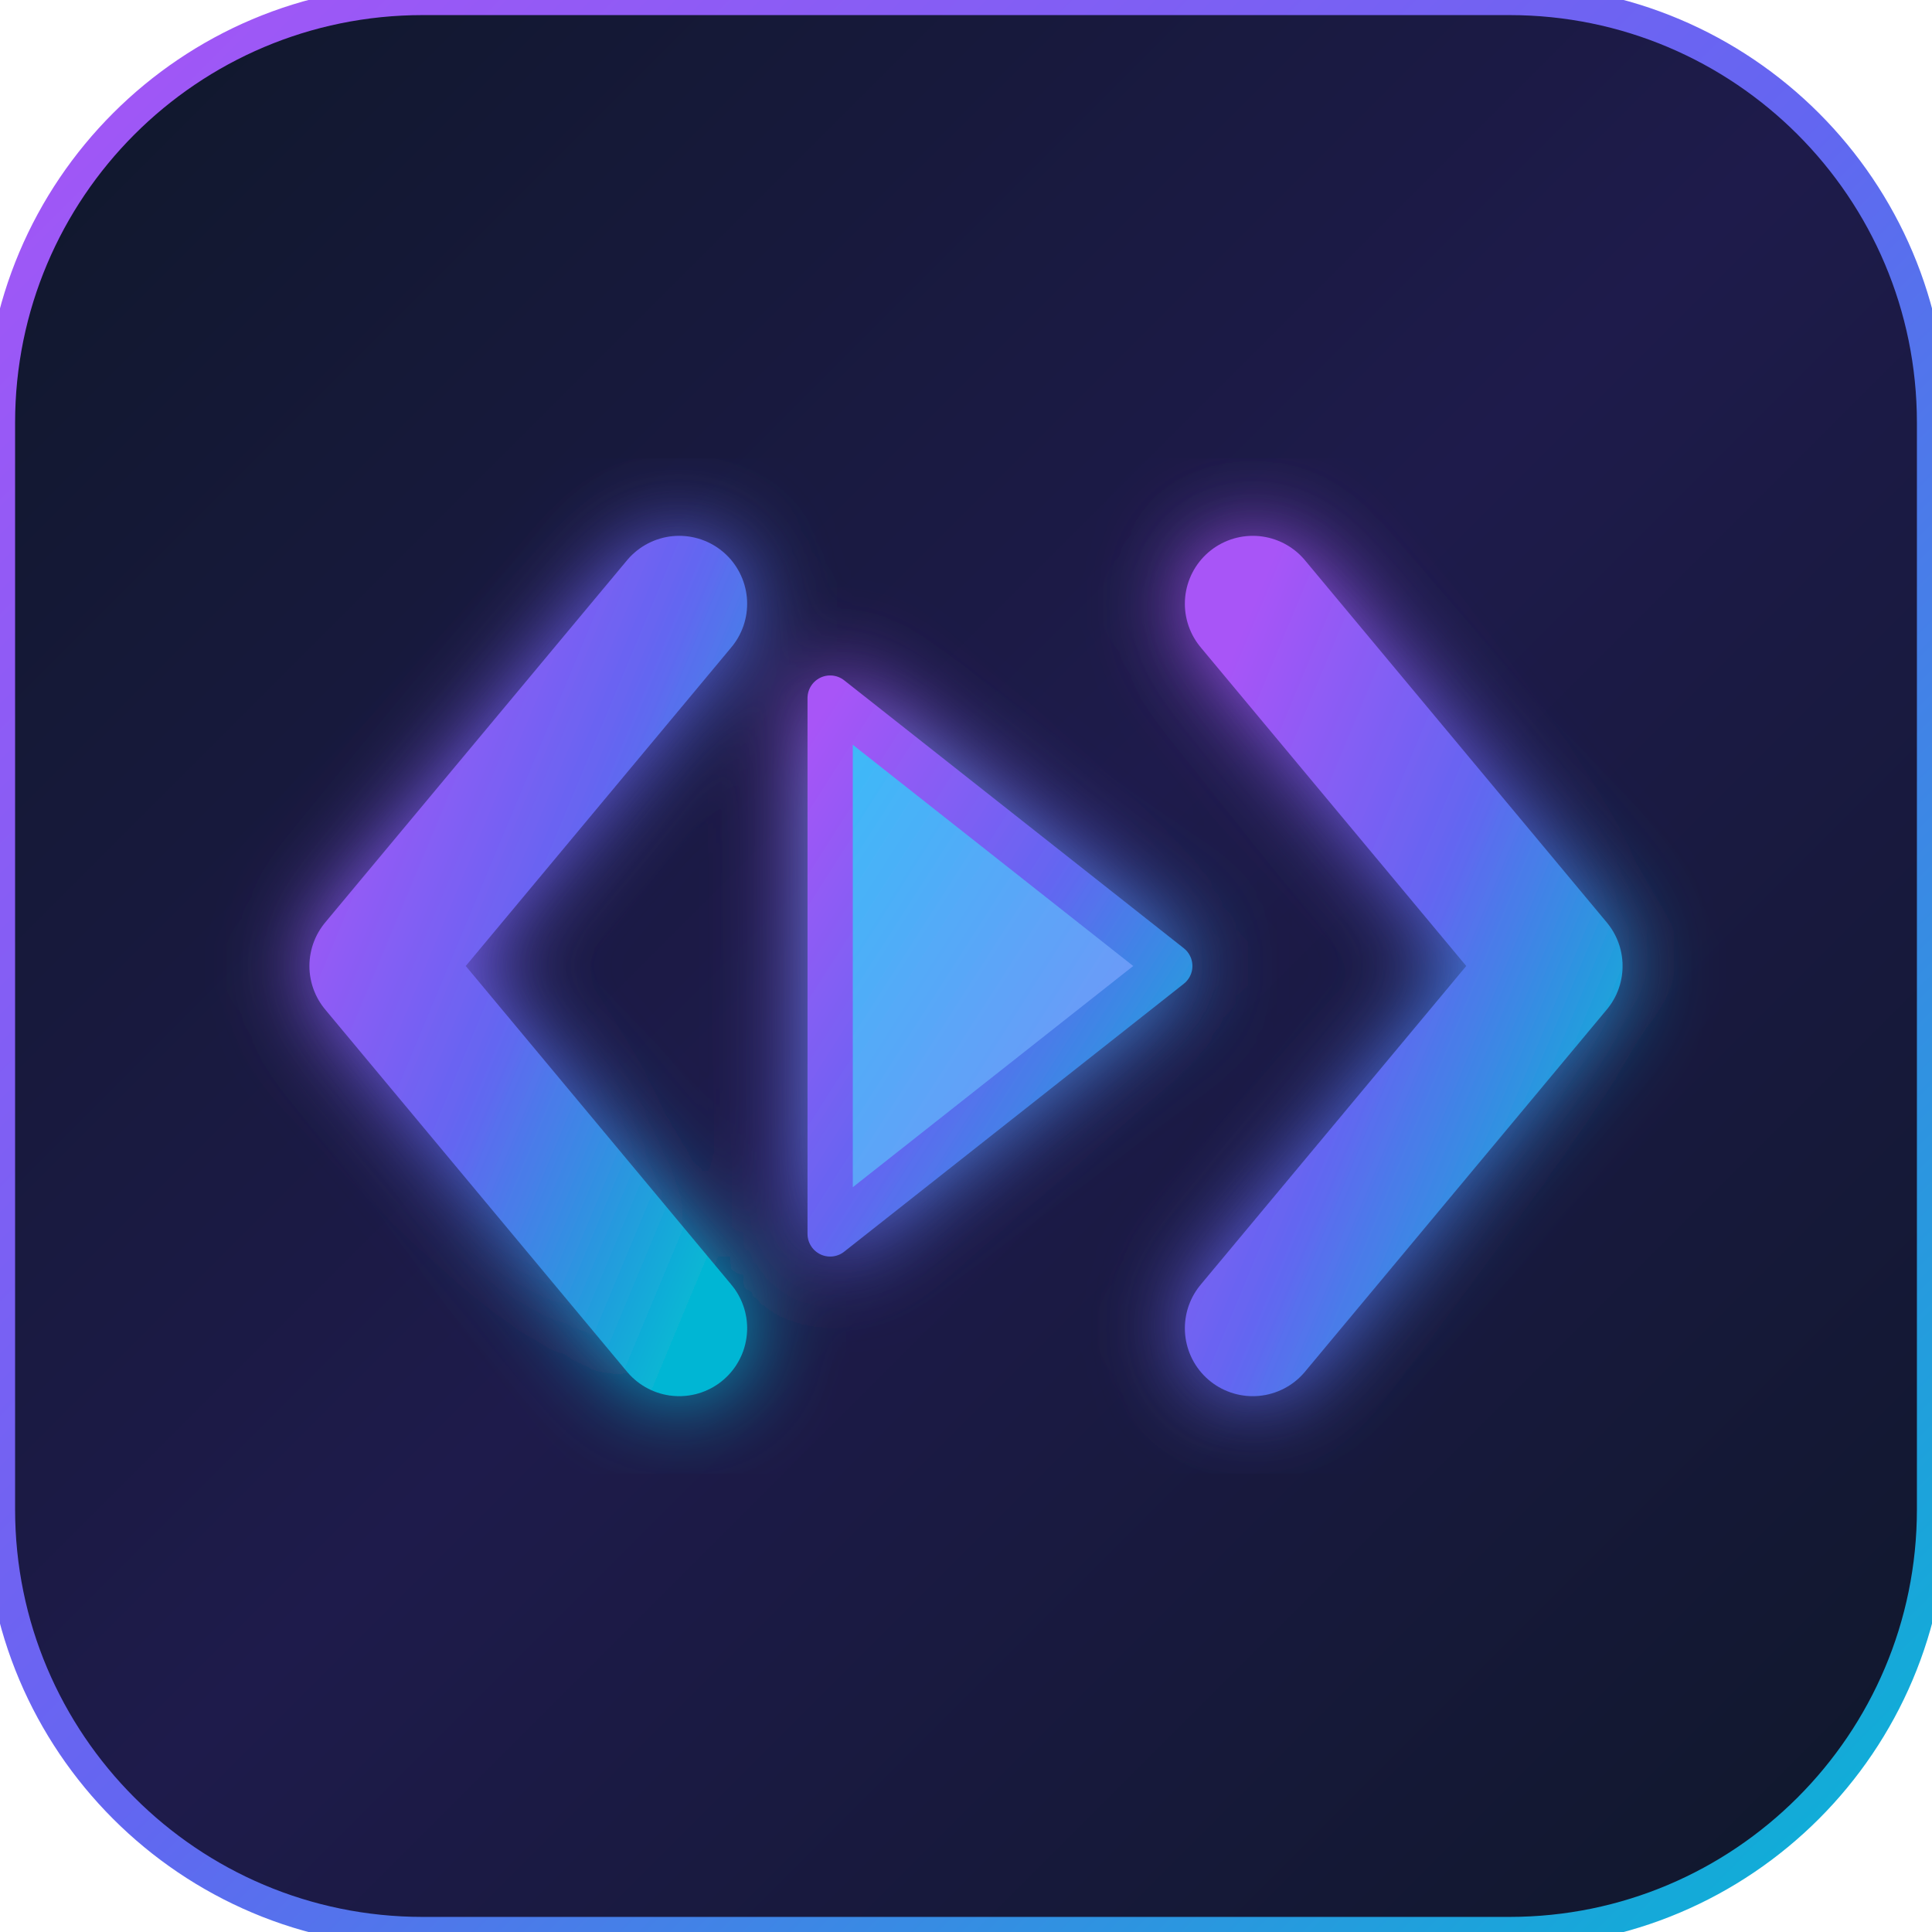
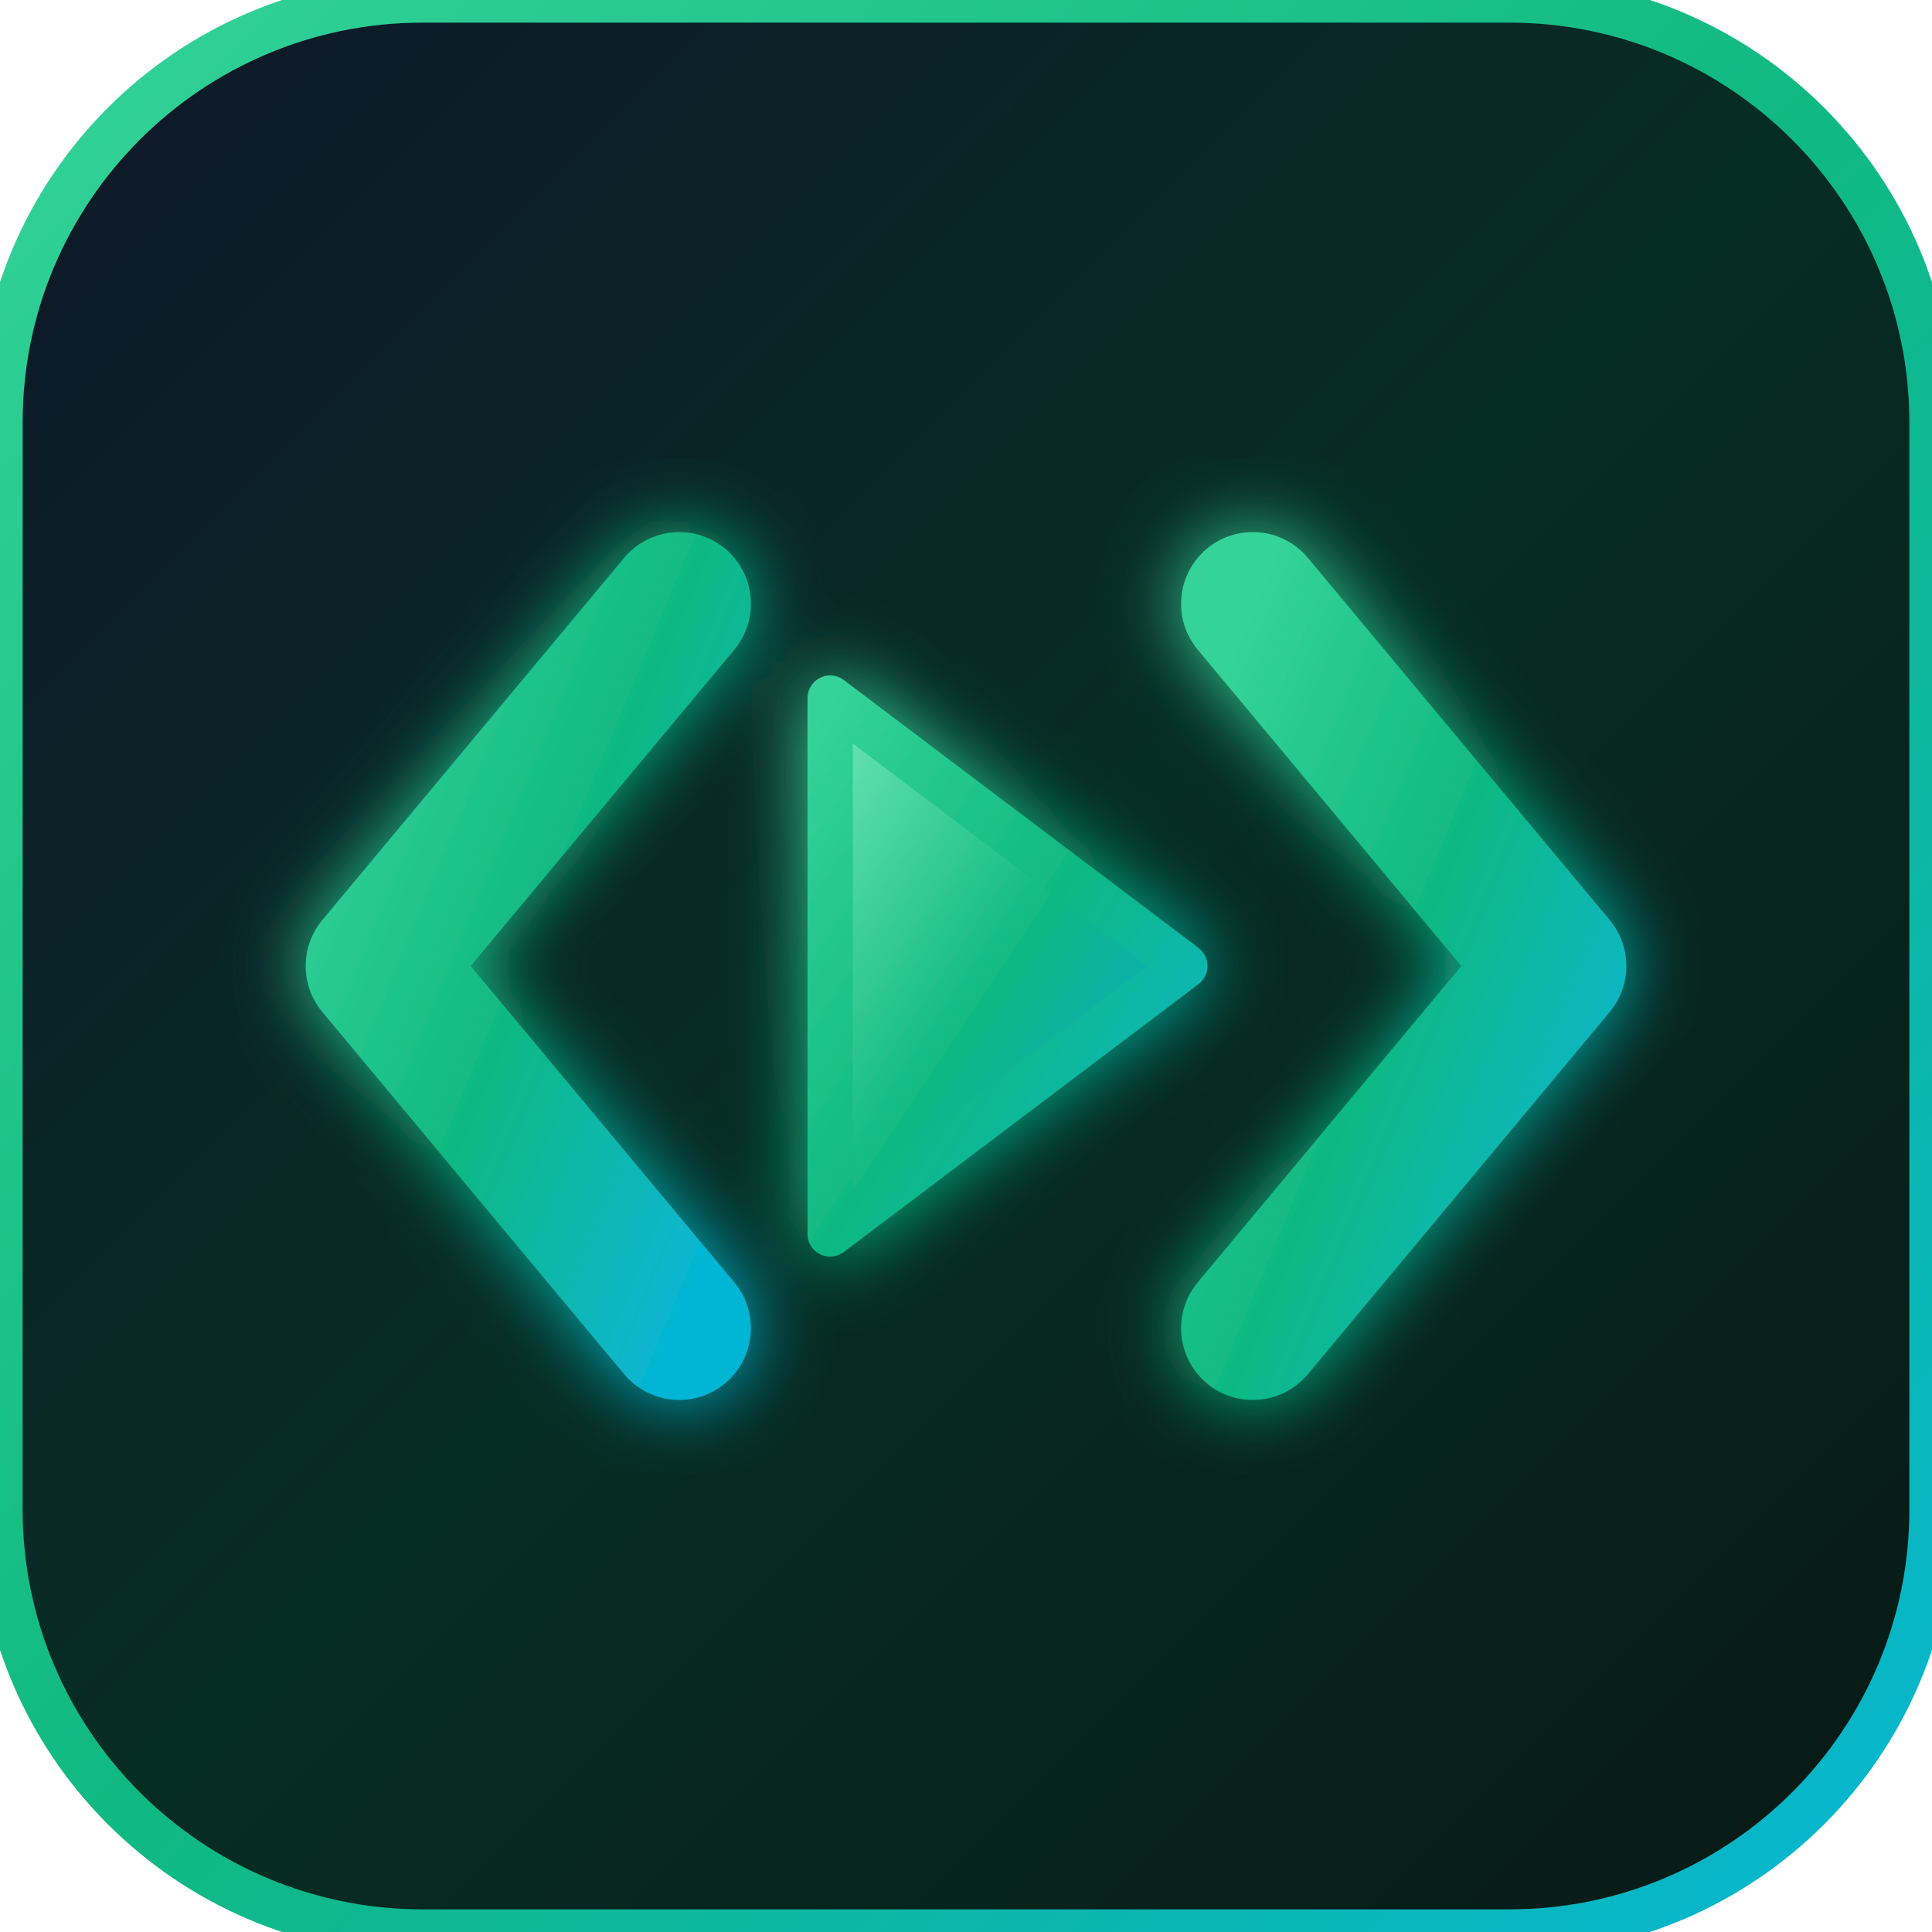
<svg xmlns="http://www.w3.org/2000/svg" viewBox="0 0 512 512" width="100%" height="100%">
  <defs>
    <linearGradient id="bgGlow" x1="0%" y1="0%" x2="100%" y2="100%">
      <stop offset="0%" stop-color="#0f172a" />
-       <stop offset="50%" stop-color="#1e1b4b" />
-       <stop offset="100%" stop-color="#0f172a" />
+       <stop offset="50%" stop-color="#062d24" />
+       <stop offset="100%" stop-color="#091815" />
    </linearGradient>
    <linearGradient id="primaryGlow" x1="0%" y1="0%" x2="100%" y2="100%">
-       <stop offset="0%" stop-color="#a855f7" />
-       <stop offset="50%" stop-color="#6366f1" />
+       <stop offset="0%" stop-color="#34d399" />
+       <stop offset="50%" stop-color="#10b981" />
      <stop offset="100%" stop-color="#06b6d4" />
    </linearGradient>
    <linearGradient id="accentGlow" x1="0%" y1="0%" x2="100%" y2="100%">
-       <stop offset="0%" stop-color="#38bdf8" />
-       <stop offset="100%" stop-color="#818cf8" />
+       <stop offset="0%" stop-color="#6ee7b7" />
+       <stop offset="50%" stop-color="#10b981" />
+       <stop offset="100%" stop-color="#0ea5e9" />
    </linearGradient>
    <filter id="glowEffect" x="-20%" y="-20%" width="140%" height="140%">
-       <feGaussianBlur stdDeviation="12" result="blur" />
+       <feGaussianBlur stdDeviation="10" result="blur" />
      <feComposite in="SourceGraphic" in2="blur" operator="over" />
    </filter>
  </defs>
-   <rect width="512" height="512" rx="112" fill="url(#bgGlow)" stroke="url(#primaryGlow)" stroke-width="8" />
-   <g filter="url(#glowEffect)" transform="translate(0, 0)">
-     <path d="M 180 160 L 100 256 L 180 352" fill="none" stroke="url(#primaryGlow)" stroke-width="36" stroke-linecap="round" stroke-linejoin="round" />
-     <path d="M 332 160 L 412 256 L 332 352" fill="none" stroke="url(#primaryGlow)" stroke-width="36" stroke-linecap="round" stroke-linejoin="round" />
-     <path d="M 220 185 L 310 256 L 220 327 Z" fill="url(#accentGlow)" stroke="url(#primaryGlow)" stroke-width="12" stroke-linejoin="round" />
+   <rect width="512" height="512" rx="112" fill="url(#bgGlow)" stroke="url(#primaryGlow)" stroke-width="12" />
+   <g filter="url(#glowEffect)">
+     <path d="M 180 160 L 100 256 L 180 352" fill="none" stroke="url(#primaryGlow)" stroke-width="38" stroke-linecap="round" stroke-linejoin="round" />
+     <path d="M 332 160 L 412 256 L 332 352" fill="none" stroke="url(#primaryGlow)" stroke-width="38" stroke-linecap="round" stroke-linejoin="round" />
+     <path d="M 220 185 L 314 256 L 220 327 Z" fill="url(#accentGlow)" stroke="url(#primaryGlow)" stroke-width="12" stroke-linejoin="round" />
  </g>
</svg>
